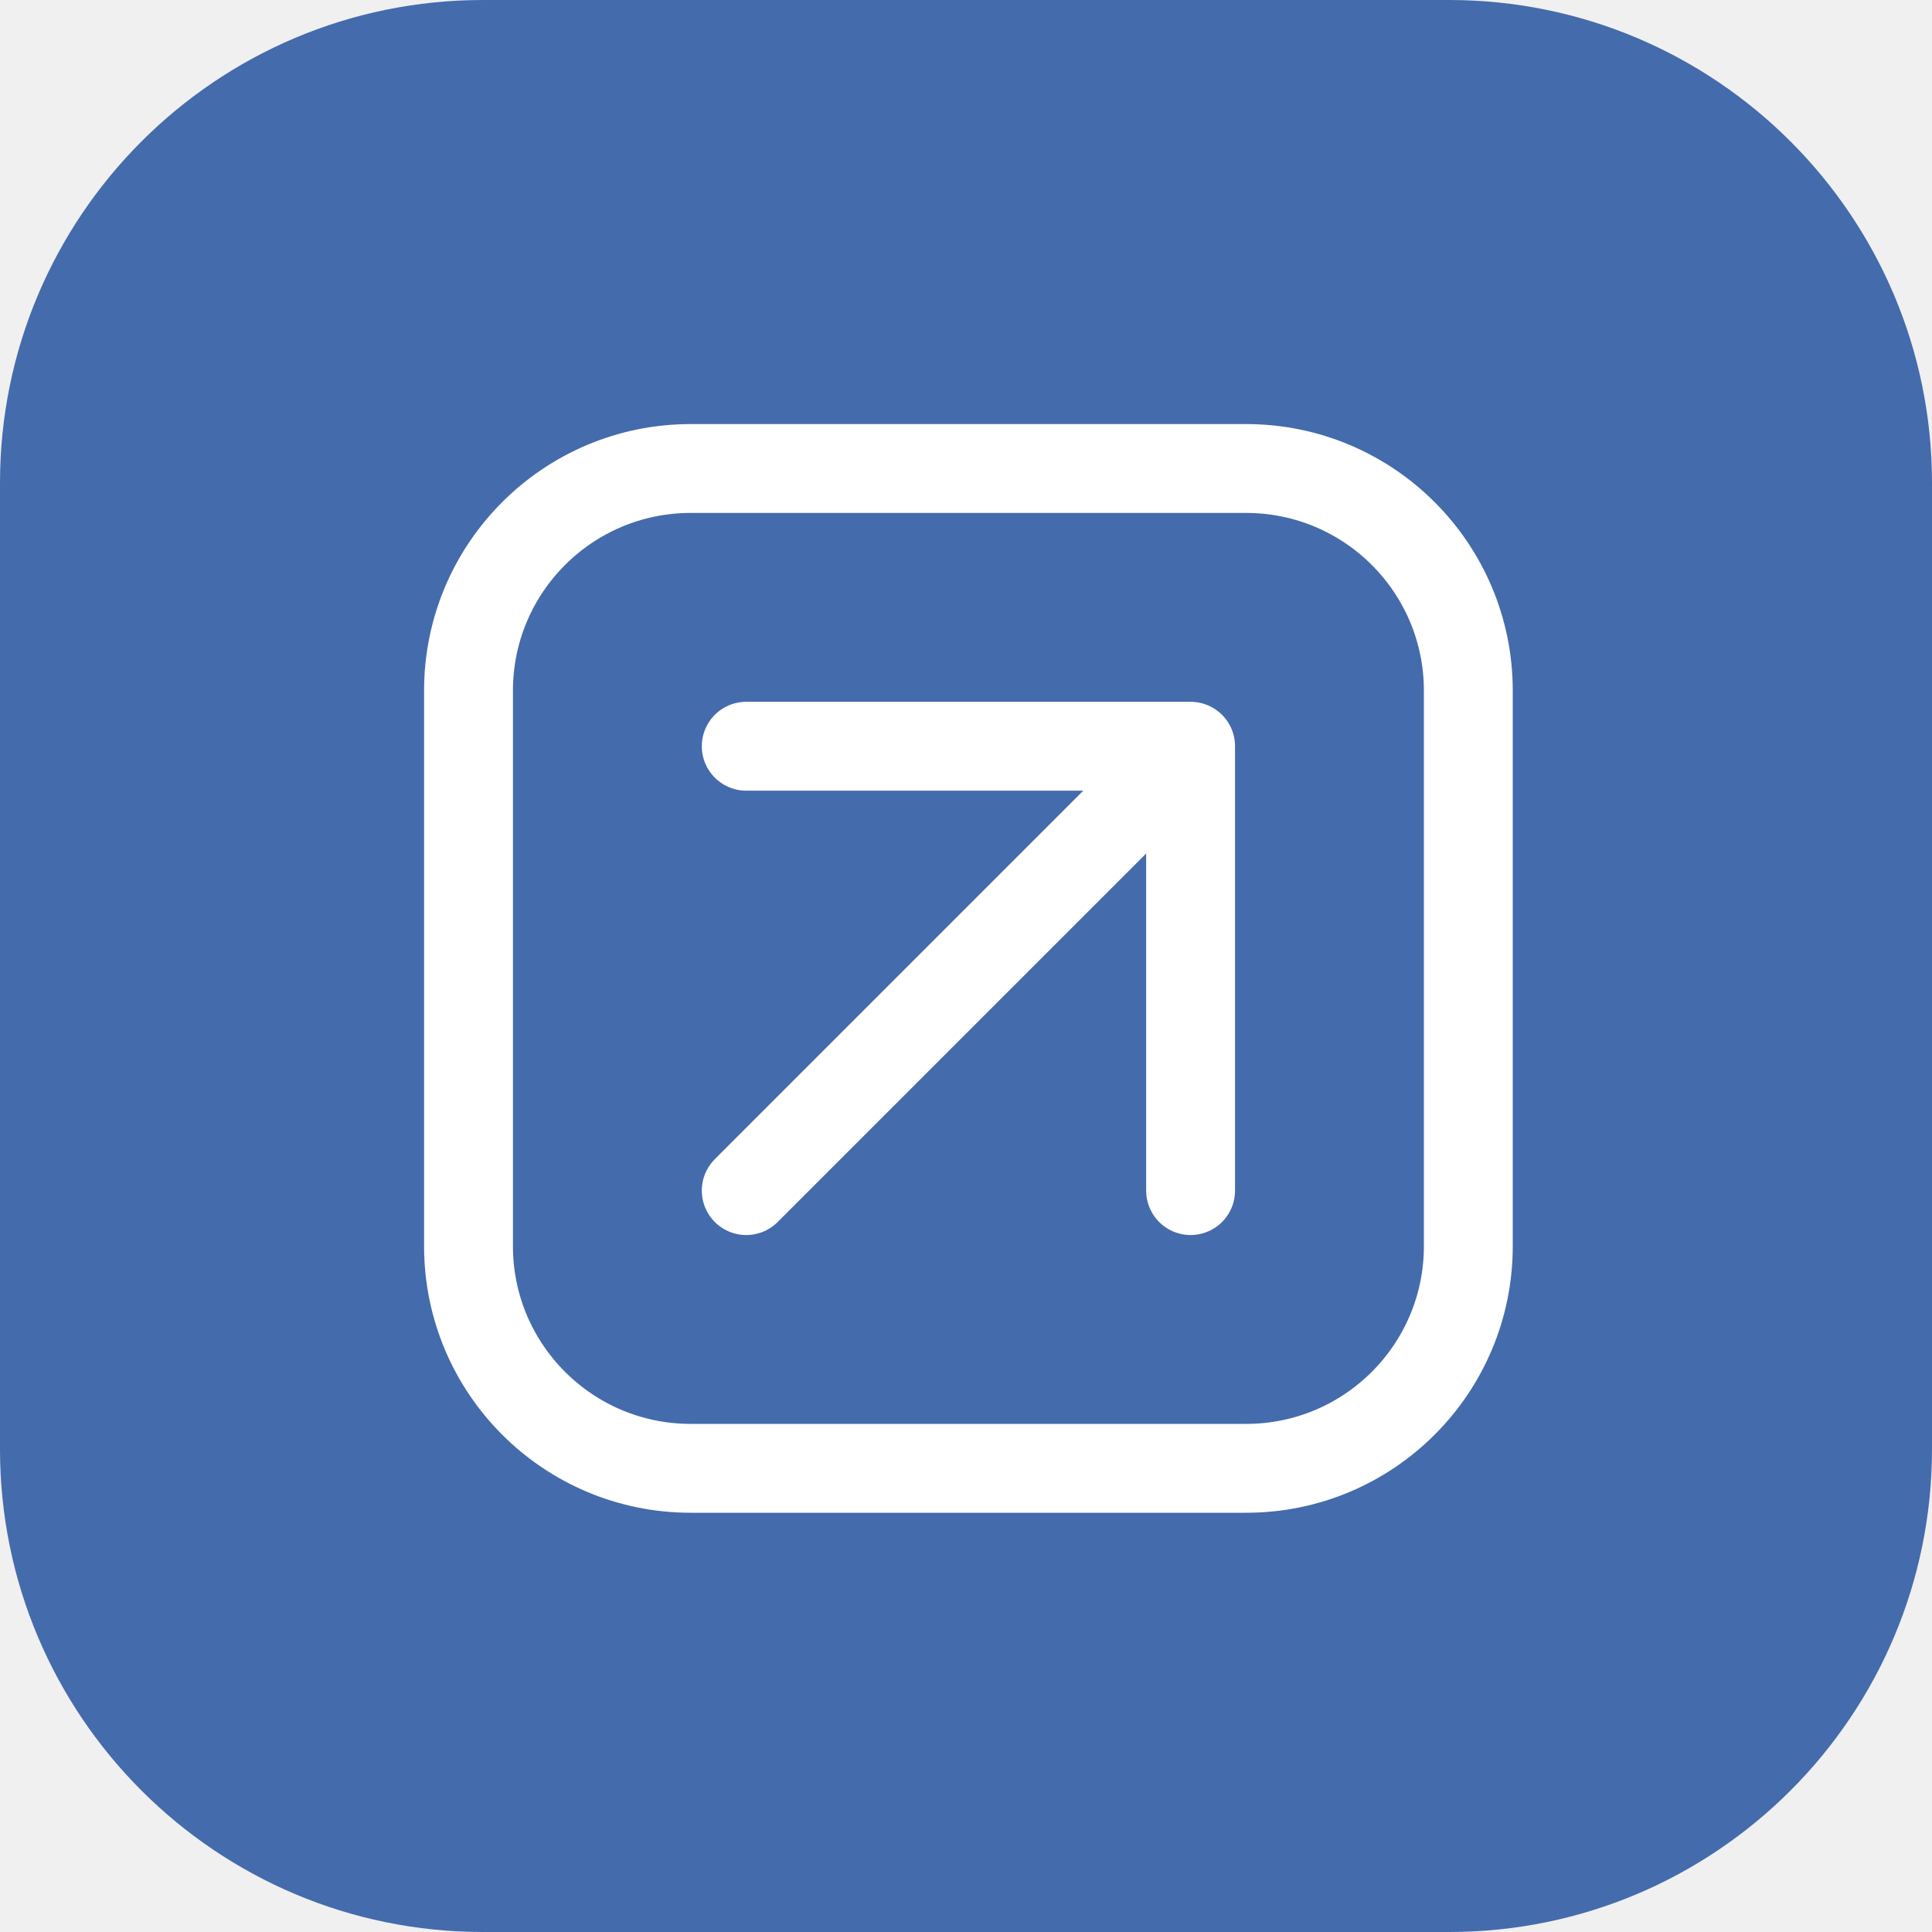
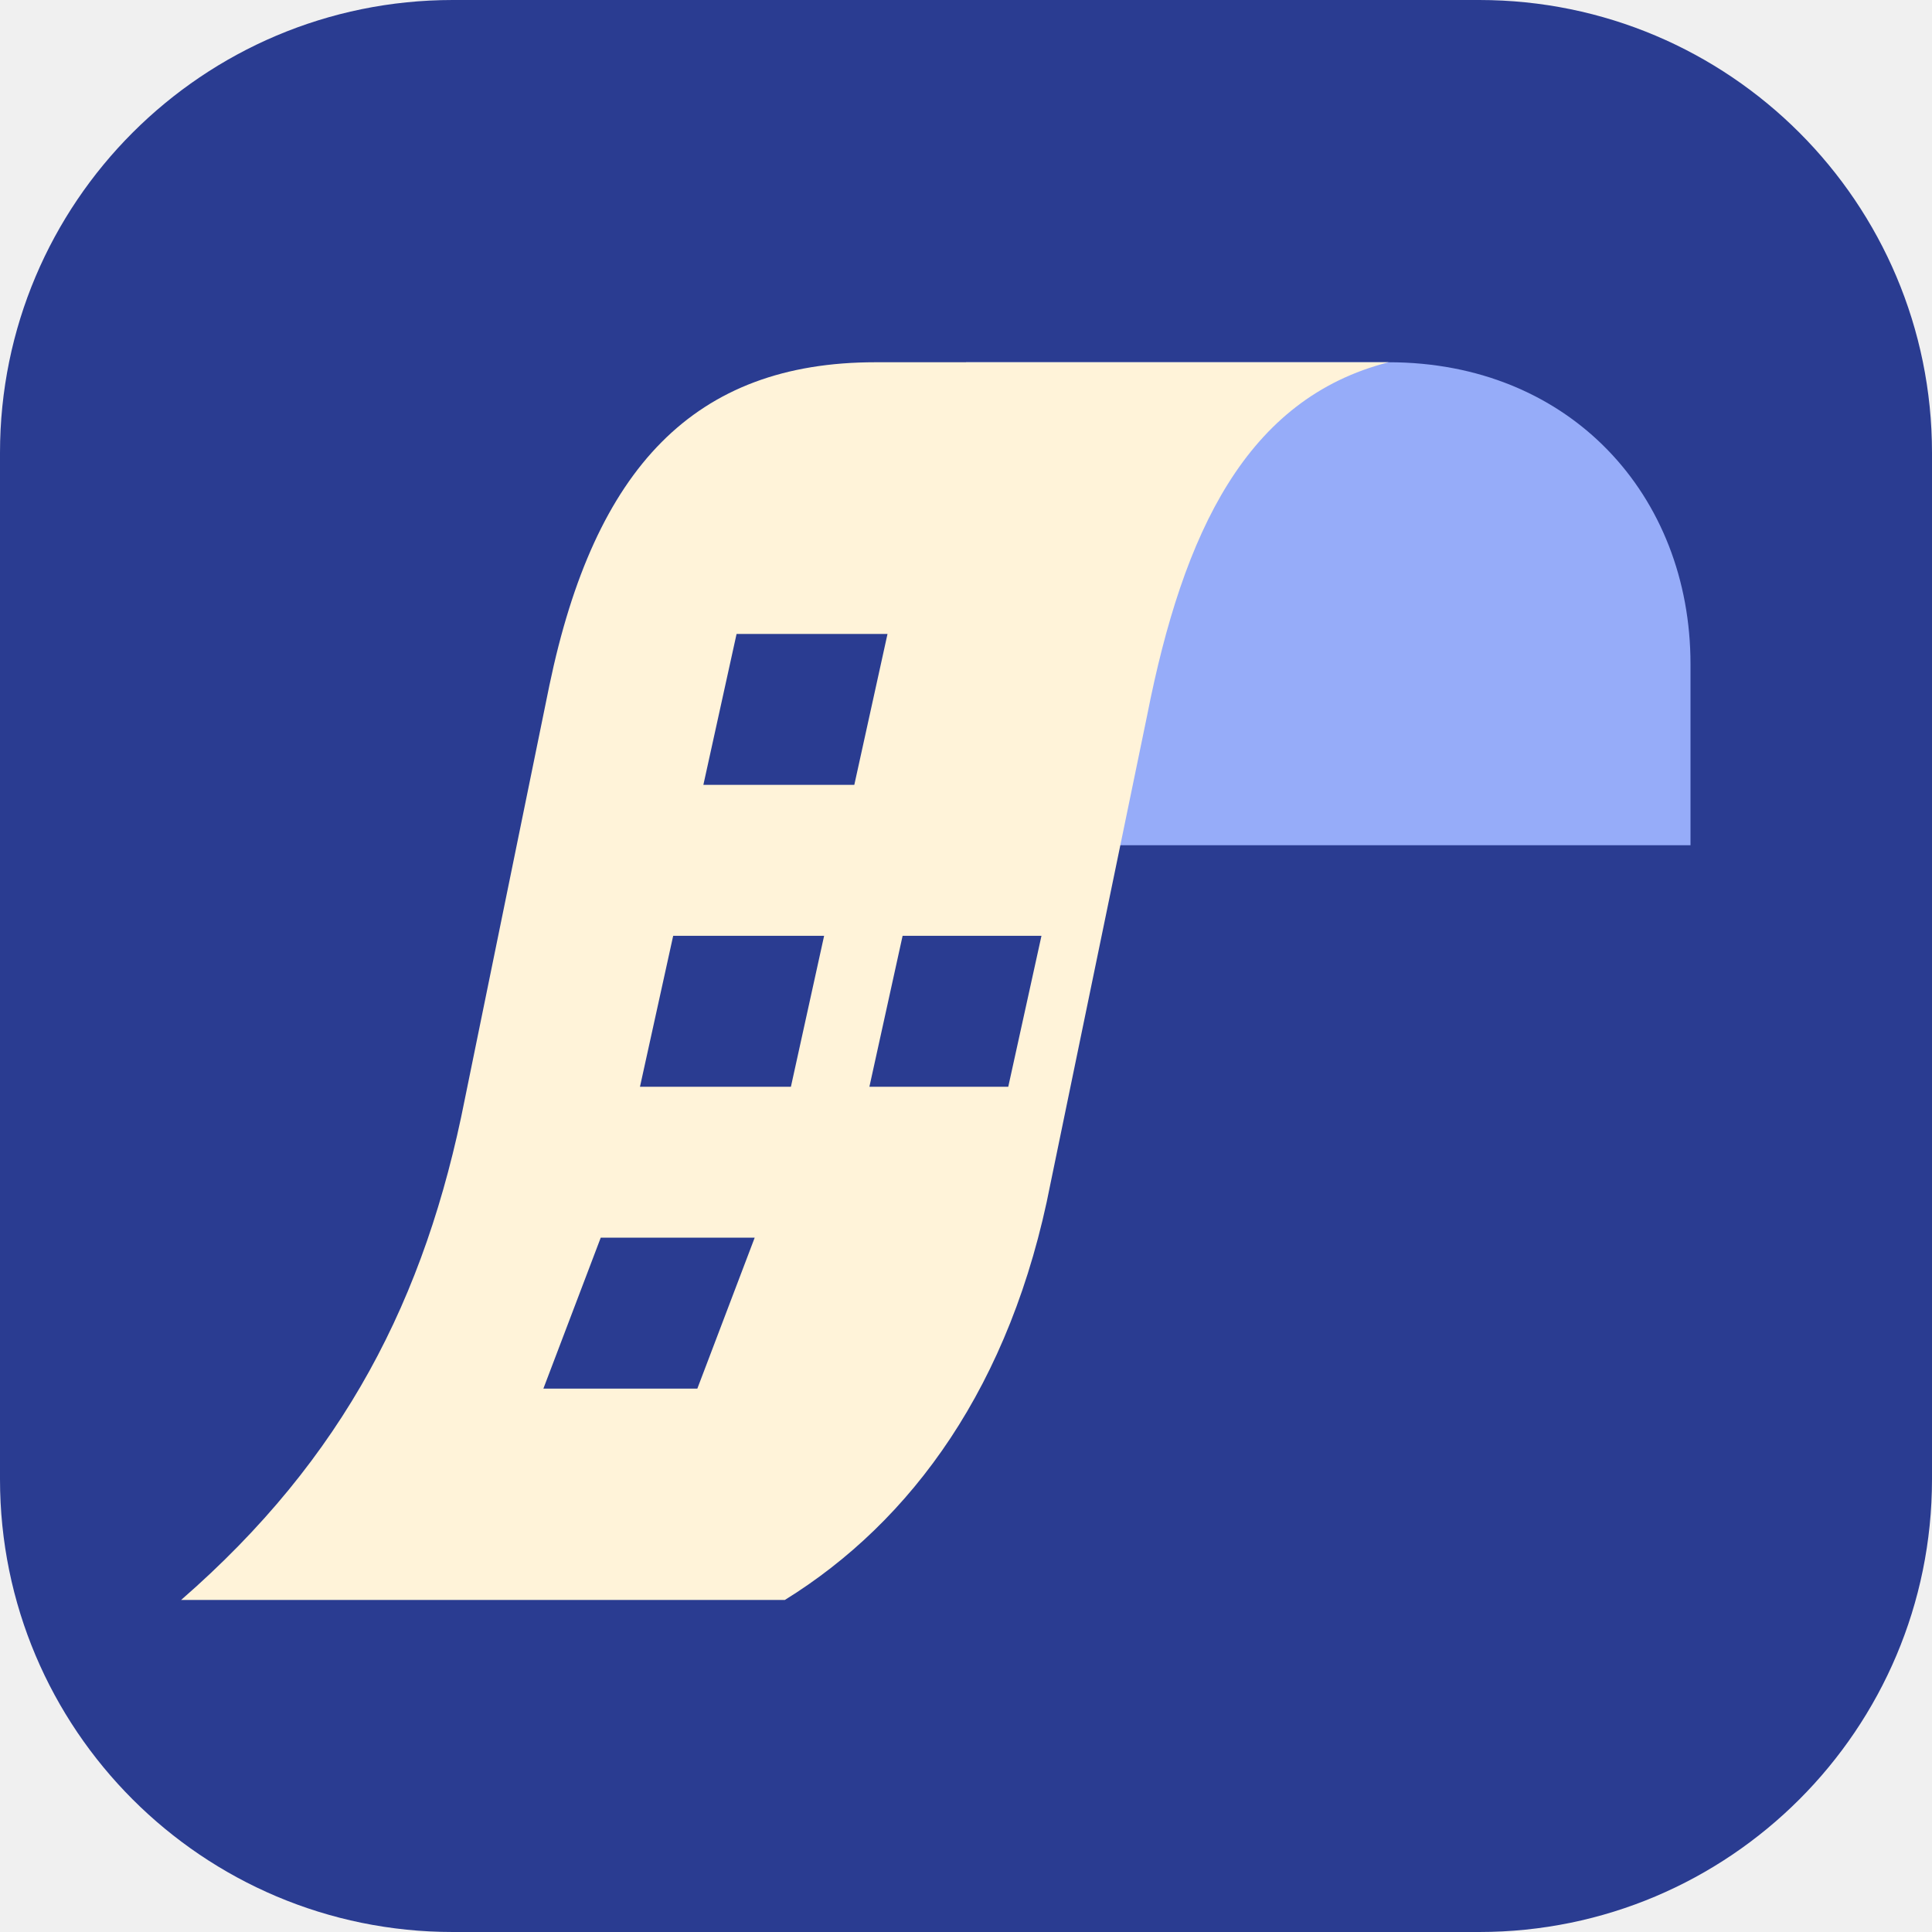
- <svg xmlns="http://www.w3.org/2000/svg" viewBox="0 0 32 32">
-   <rect width="32" height="32" rx="8" fill="#446bac" />
-   <g transform="translate(5 5) scale(.92)" fill="none" stroke="#fff" stroke-width="1.6" stroke-linecap="round" stroke-linejoin="round">
-     <rect x="3" y="3" width="18" height="18" rx="4" />
-     <path d="M8 8h8v8m-8 0 8-8" />
-   </g>
+ <svg xmlns="http://www.w3.org/2000/svg" viewBox="0 0 64 64">
+   <rect width="64" height="64" rx="15" fill="#2A3C91" />
+   <path d="M32 12h14c6 0 10 4.4 10 10v6H36Z" fill="#96ACF9" />
+   <path fill="#FFF3D9" fill-rule="evenodd" d="M29 12h17c-4.7 1.2-6.8 5.6-8 11.7l-3.2 15.5C33.5 45.9 30.2 50.4 26 53H6c5.4-4.7 8.1-10 9.4-16.6l2.8-13.7C19.7 15.5 23 12 29 12Zm-4.6 9-1.1 5h5l1.1-5Zm-2.1 10-1.1 5h5l1.1-5Zm7.6 0-1.1 5h4.6l1.1-5Zm-10 10-1.9 5h5.1l1.9-5Z" />
</svg>
